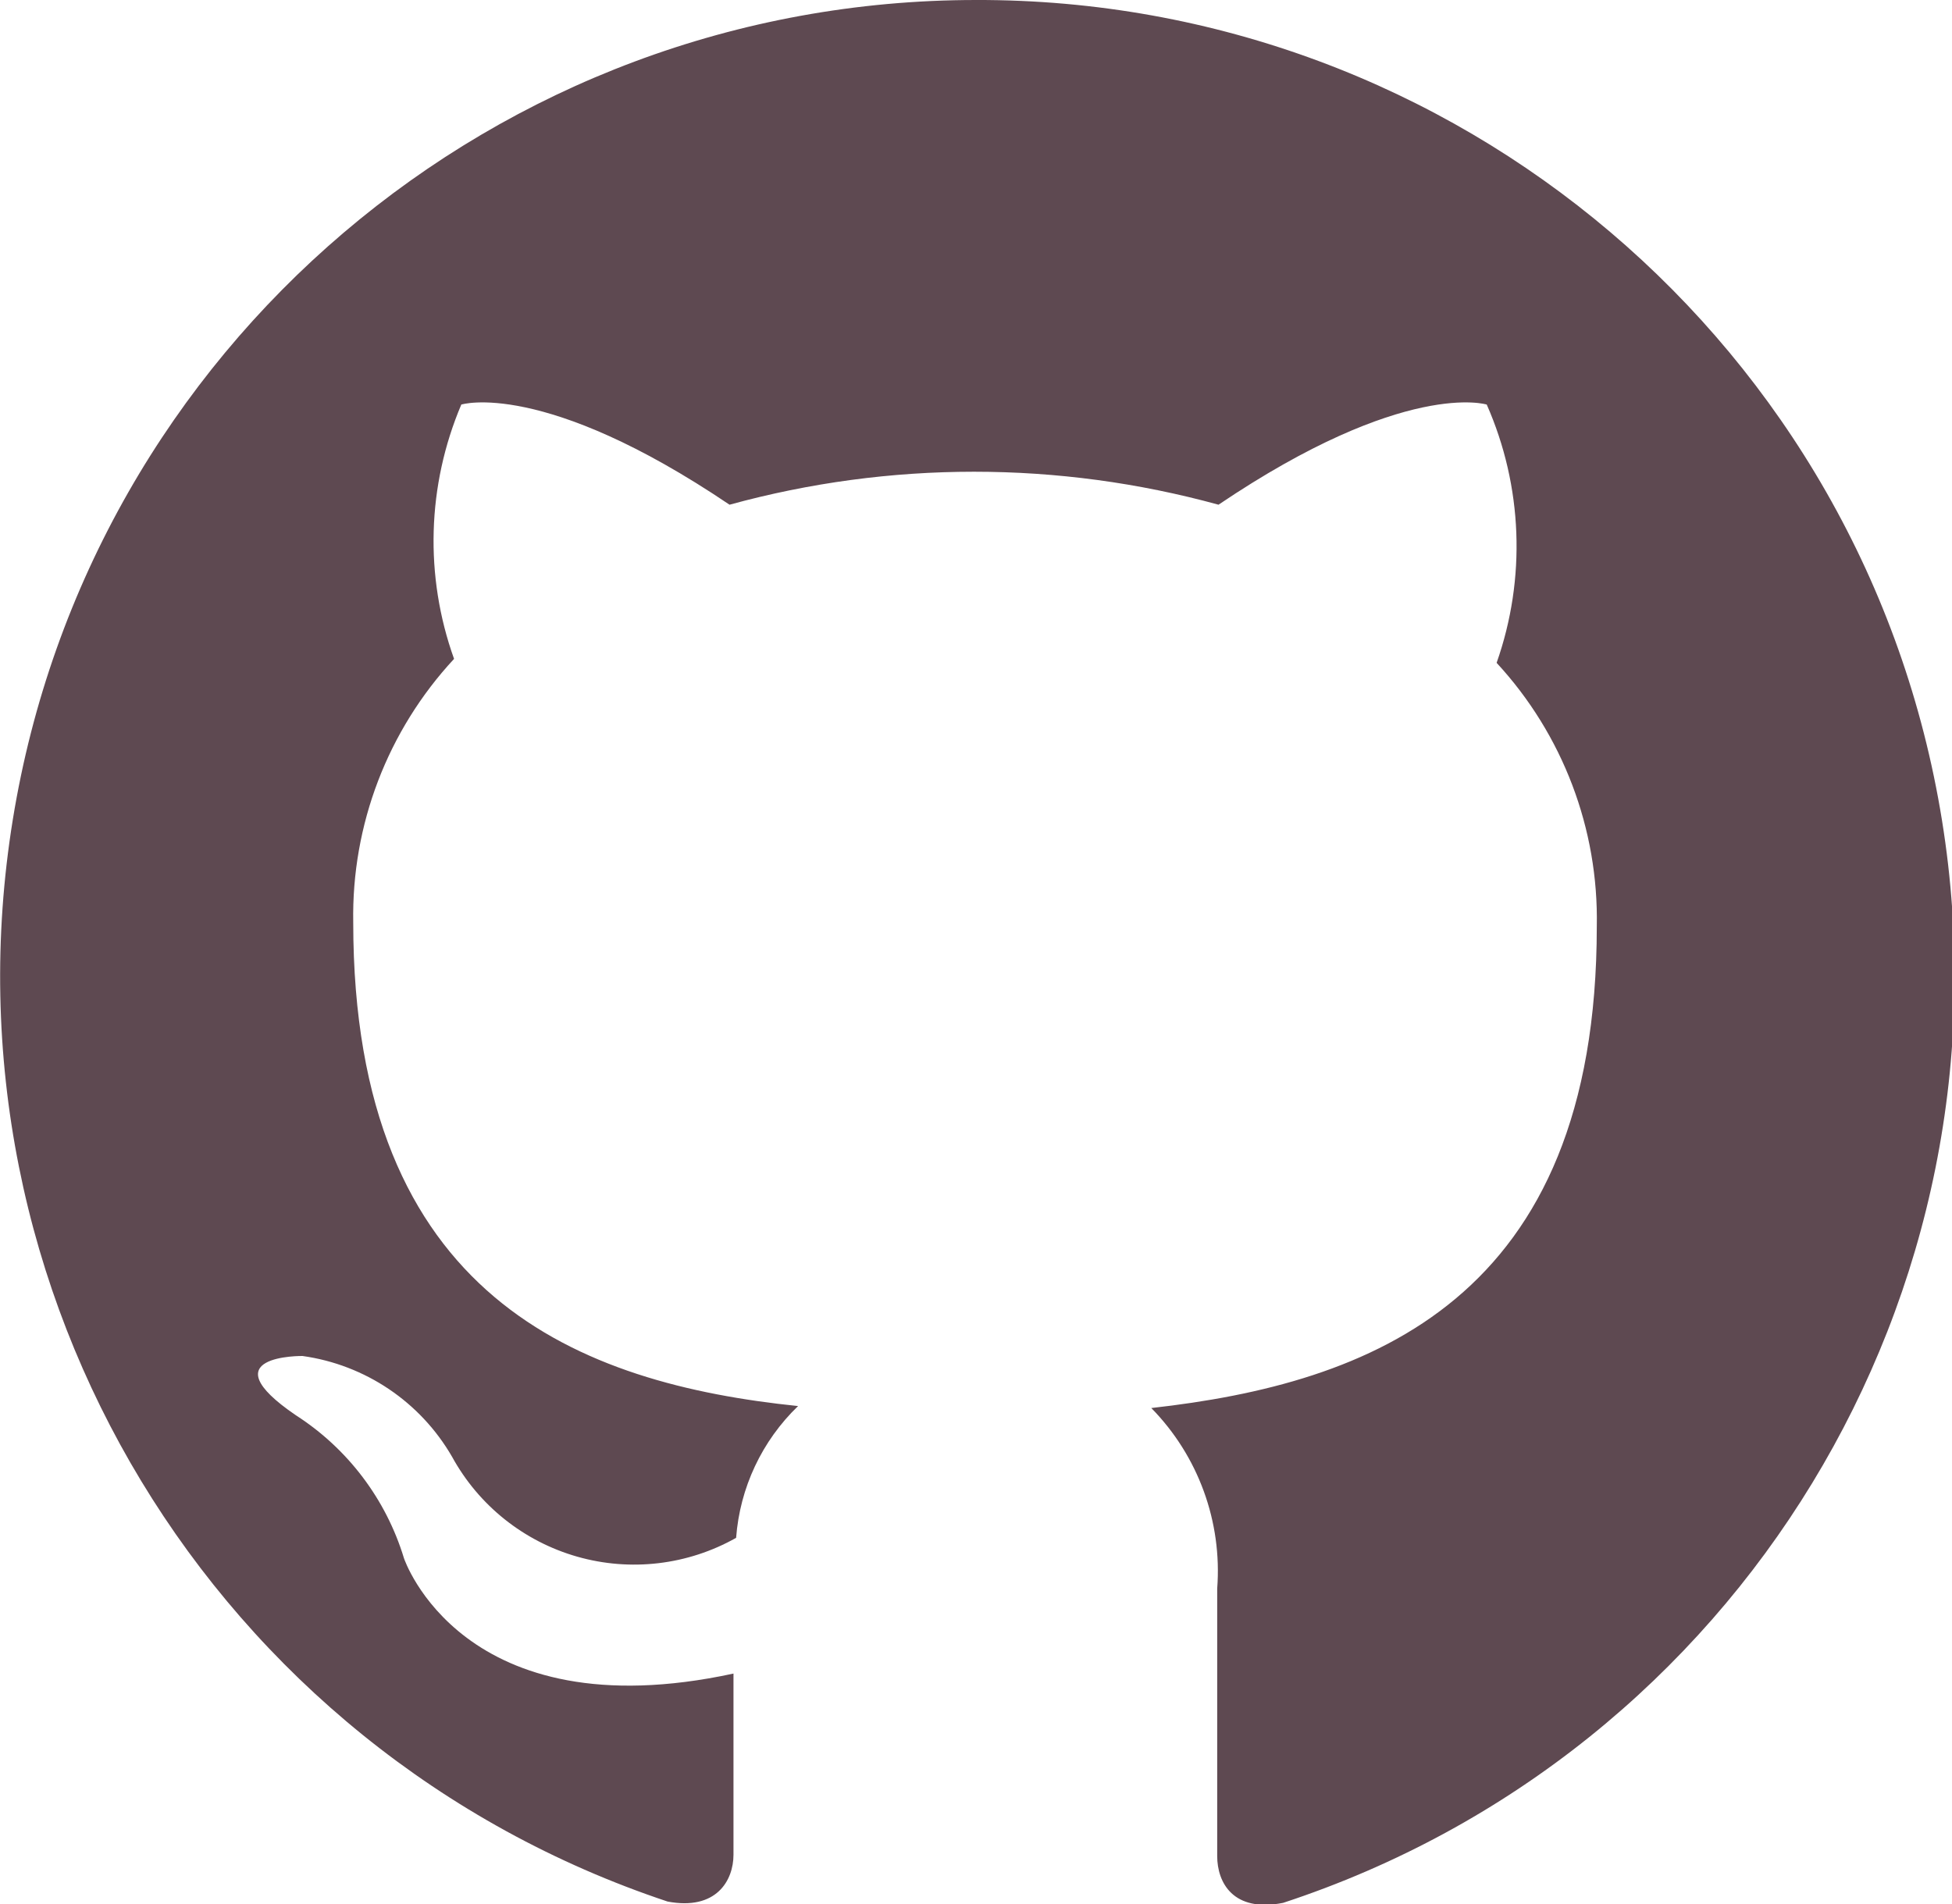
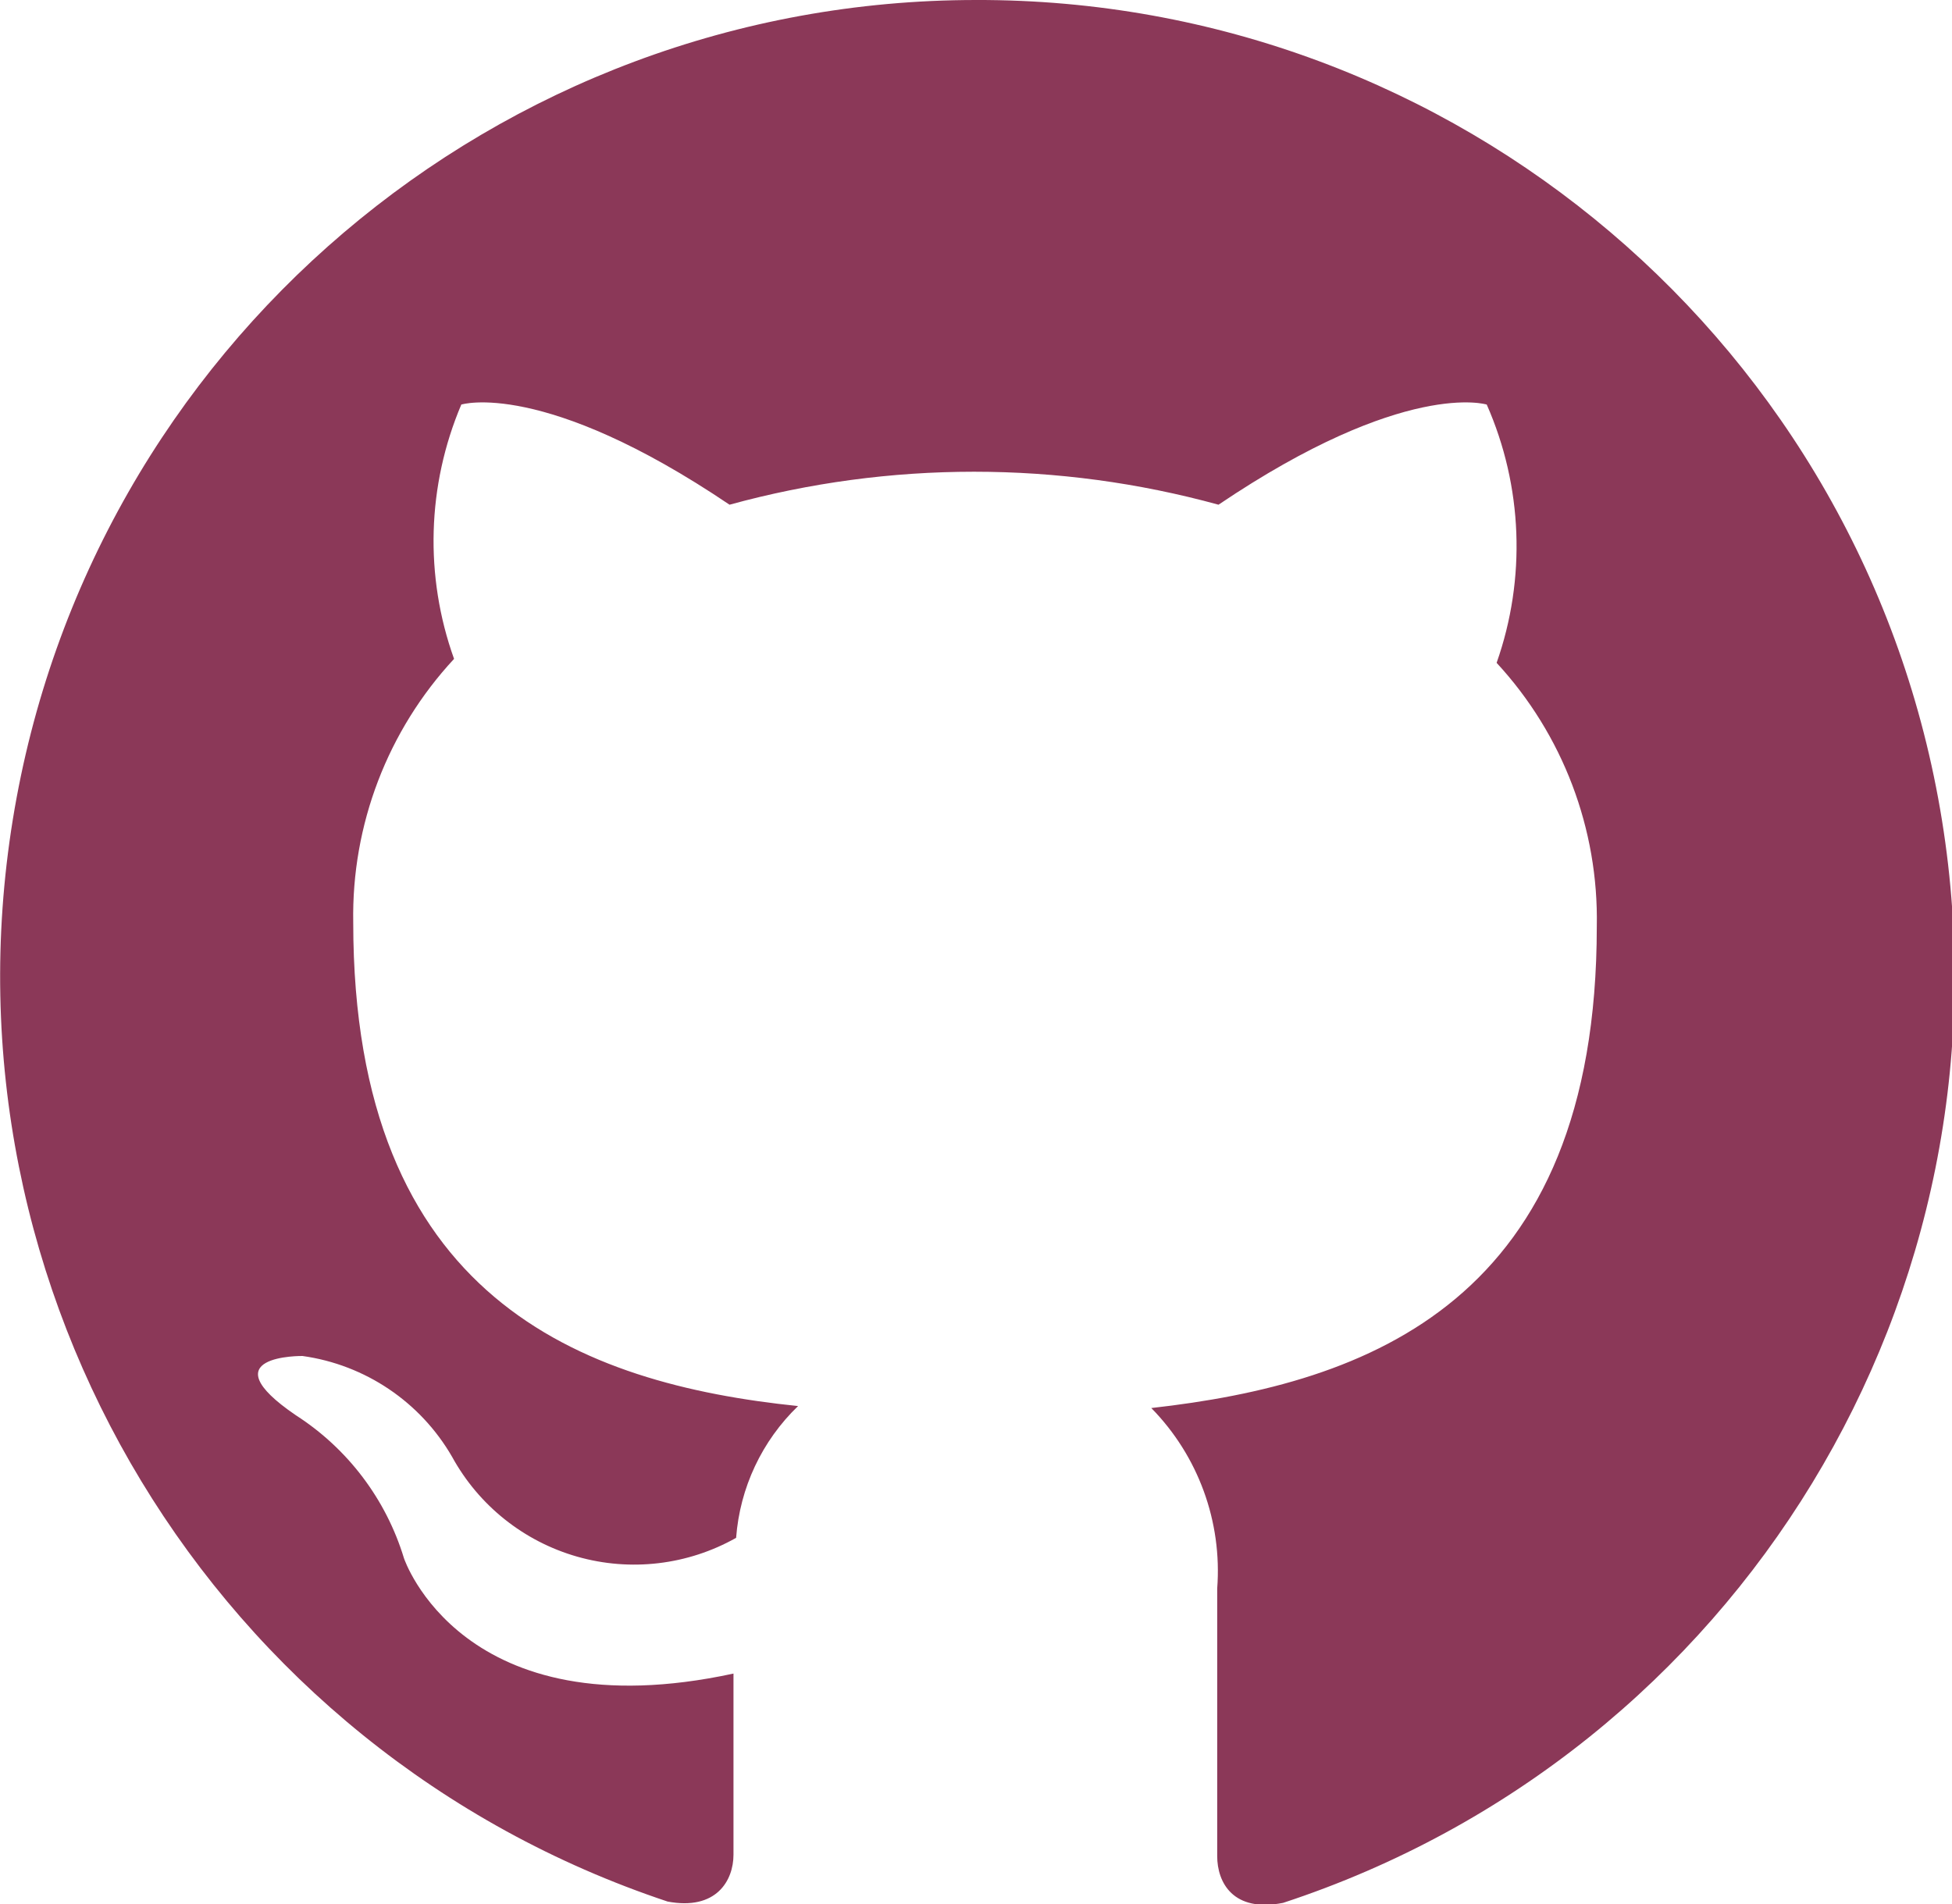
<svg xmlns="http://www.w3.org/2000/svg" viewBox="0 0 29.62 28.89">
-   <defs>
-     <style>.cls-1{fill:#5e4951;}</style>
+   <defs fill="#000000">
+     <style>.cls-1{fill:#8b3858;}</style>
  </defs>
  <g id="Layer_2" data-name="Layer 2">
    <g id="Desktop_S1">
      <g id="BottomMenu">
        <g id="social">
-           <path id="github" class="cls-1" d="M14.81,0a14.81,14.81,0,0,0-4.68,28.86c.74.14,1-.32,1-.71V25.4c-4.12.89-5-1.75-5-1.75a3.94,3.94,0,0,0-1.64-2.17c-1.35-.92.1-.9.1-.9a3.12,3.12,0,0,1,2.27,1.53,3.15,3.15,0,0,0,4.31,1.23,3.1,3.1,0,0,1,.94-2C8.82,21,5.36,19.71,5.36,14a5.73,5.73,0,0,1,1.53-4A5.3,5.3,0,0,1,7,6.14s1.24-.39,4.07,1.52a14,14,0,0,1,7.42,0c2.83-1.91,4.07-1.52,4.07-1.52a5.33,5.33,0,0,1,.15,3.92,5.73,5.73,0,0,1,1.52,4c0,5.69-3.46,6.94-6.76,7.31a3.53,3.53,0,0,1,1,2.74v4.06c0,.4.24.86,1,.71A14.81,14.81,0,0,0,14.81,0Z" />
+           <path id="github" class="cls-1" d="M14.81,0a14.81,14.81,0,0,0-4.68,28.86c.74.14,1-.32,1-.71V25.4c-4.12.89-5-1.75-5-1.75a3.94,3.94,0,0,0-1.64-2.17c-1.35-.92.1-.9.1-.9a3.12,3.12,0,0,1,2.27,1.53,3.15,3.15,0,0,0,4.31,1.23,3.1,3.1,0,0,1,.94-2C8.82,21,5.36,19.71,5.36,14a5.73,5.73,0,0,1,1.53-4A5.3,5.3,0,0,1,7,6.14s1.24-.39,4.07,1.52a14,14,0,0,1,7.42,0c2.83-1.91,4.07-1.52,4.07-1.52a5.33,5.33,0,0,1,.15,3.92,5.73,5.73,0,0,1,1.52,4c0,5.69-3.46,6.94-6.76,7.31a3.53,3.53,0,0,1,1,2.74v4.06c0,.4.24.86,1,.71A14.81,14.81,0,0,0,14.81,0Z" fill="#000000" />
        </g>
      </g>
    </g>
  </g>
</svg>
